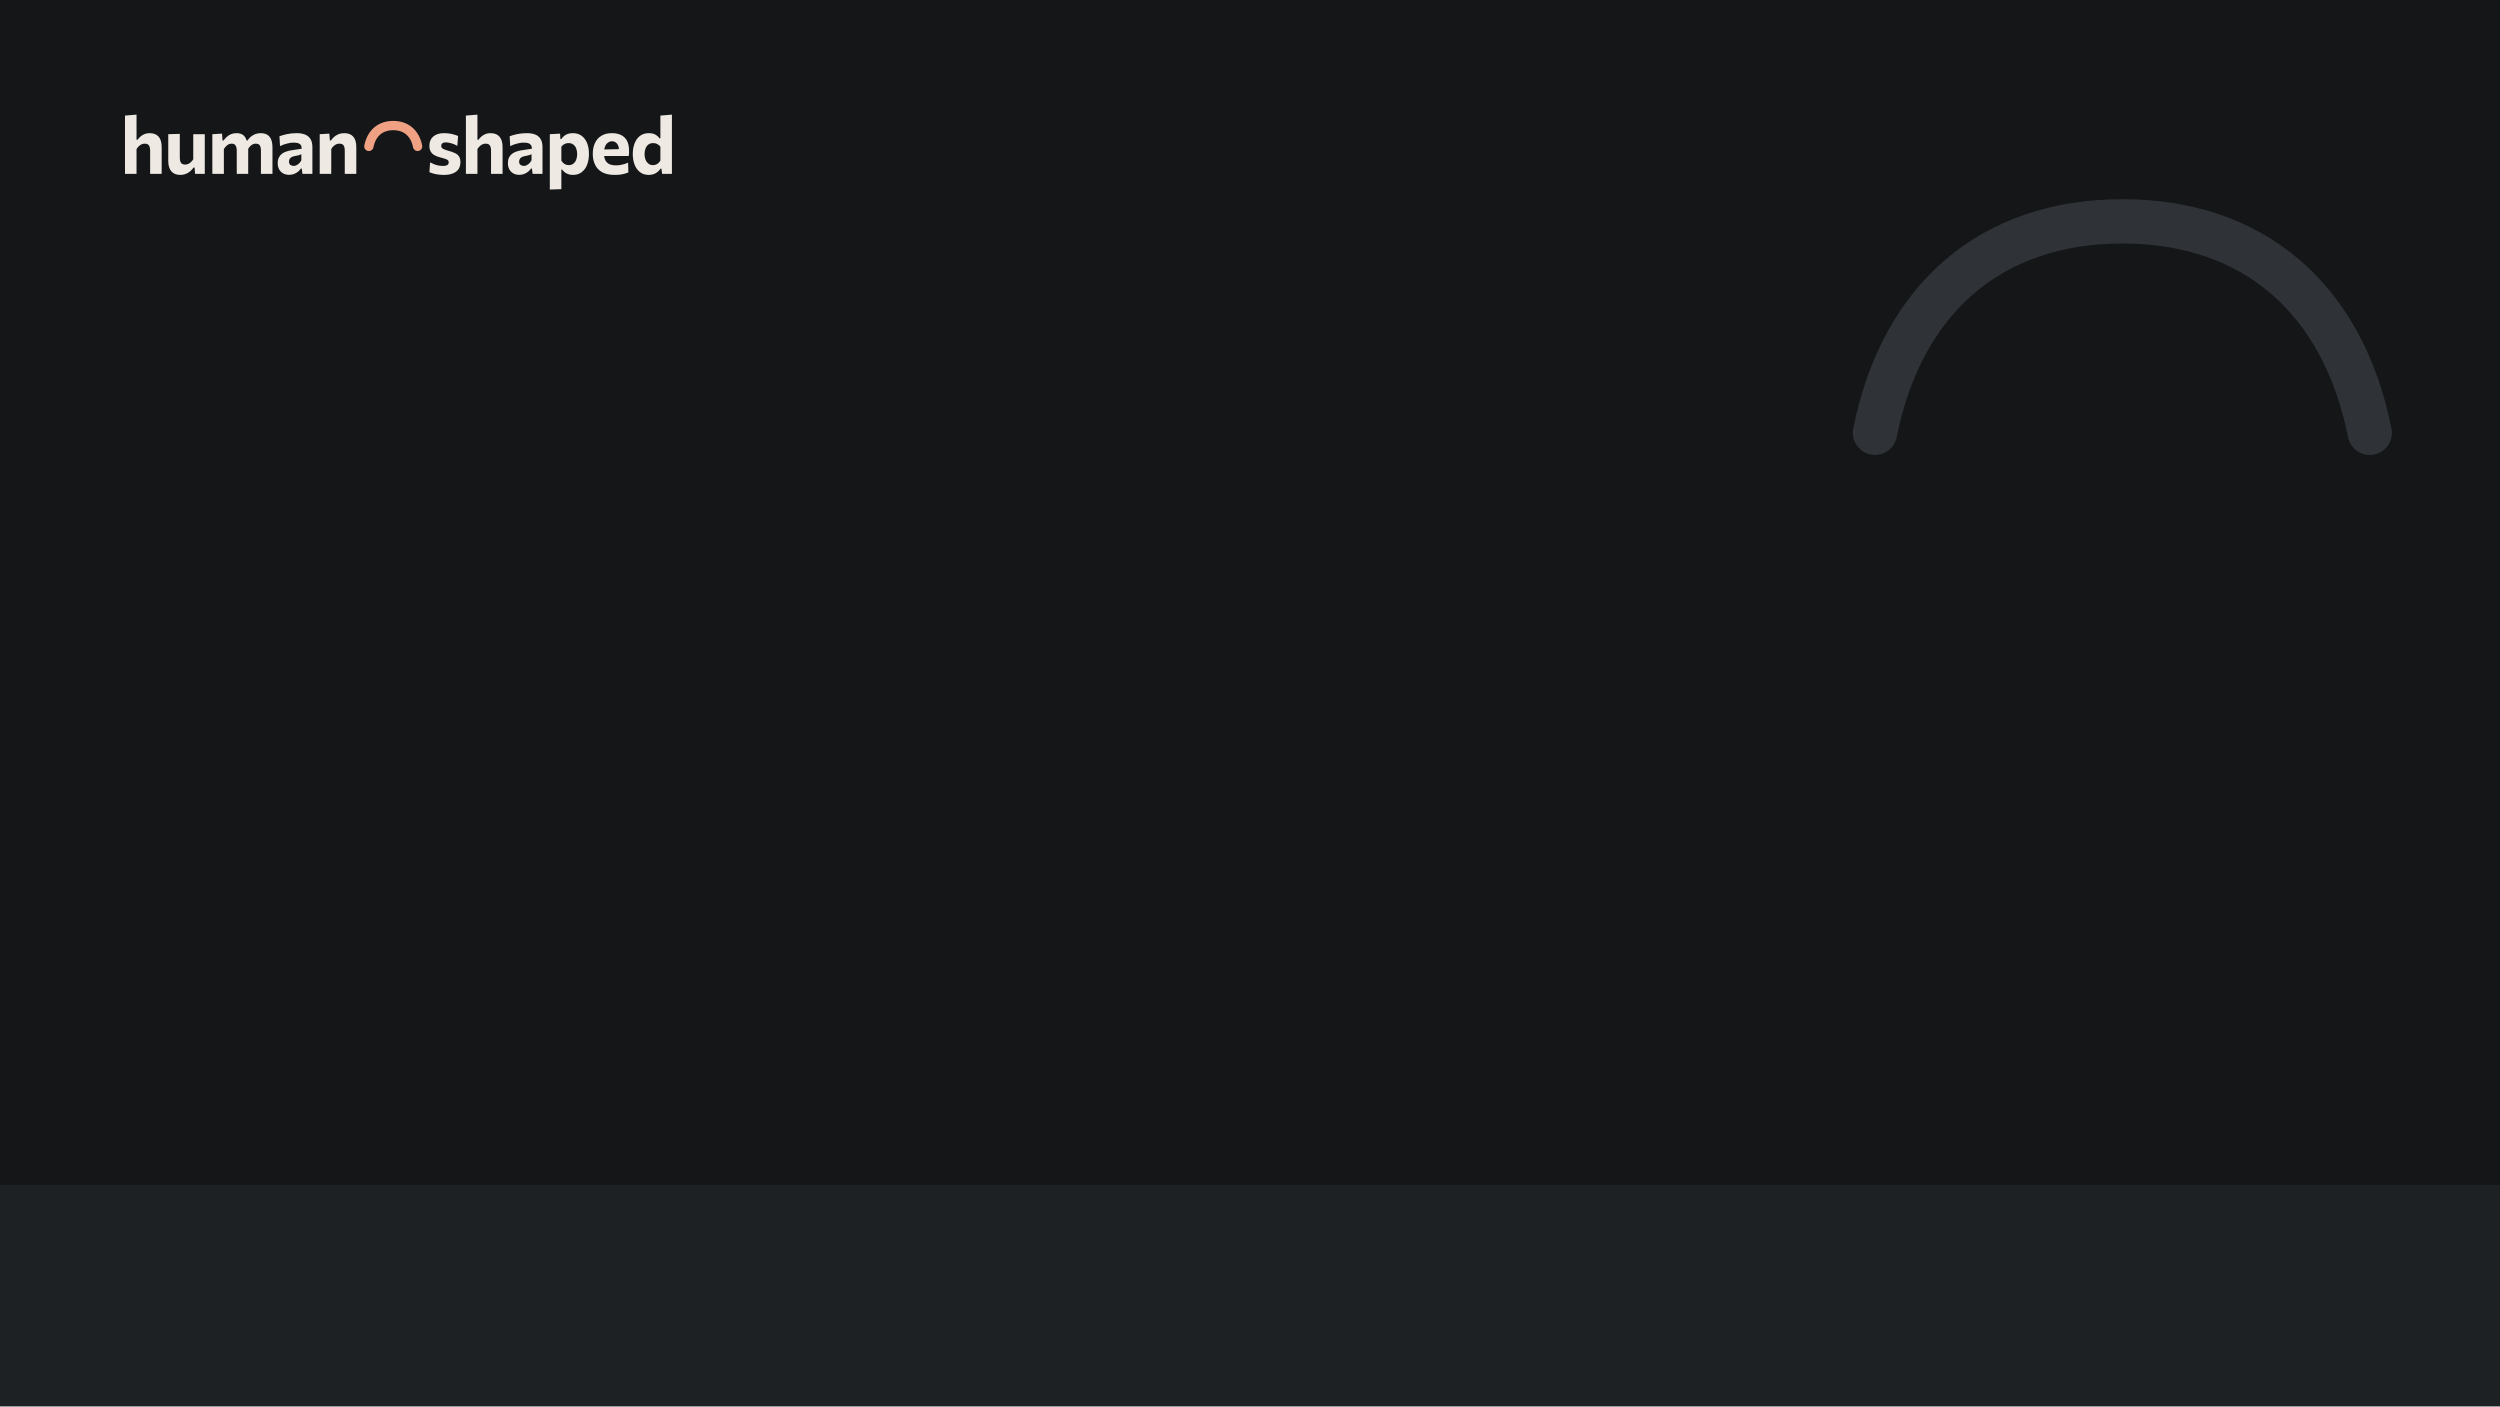
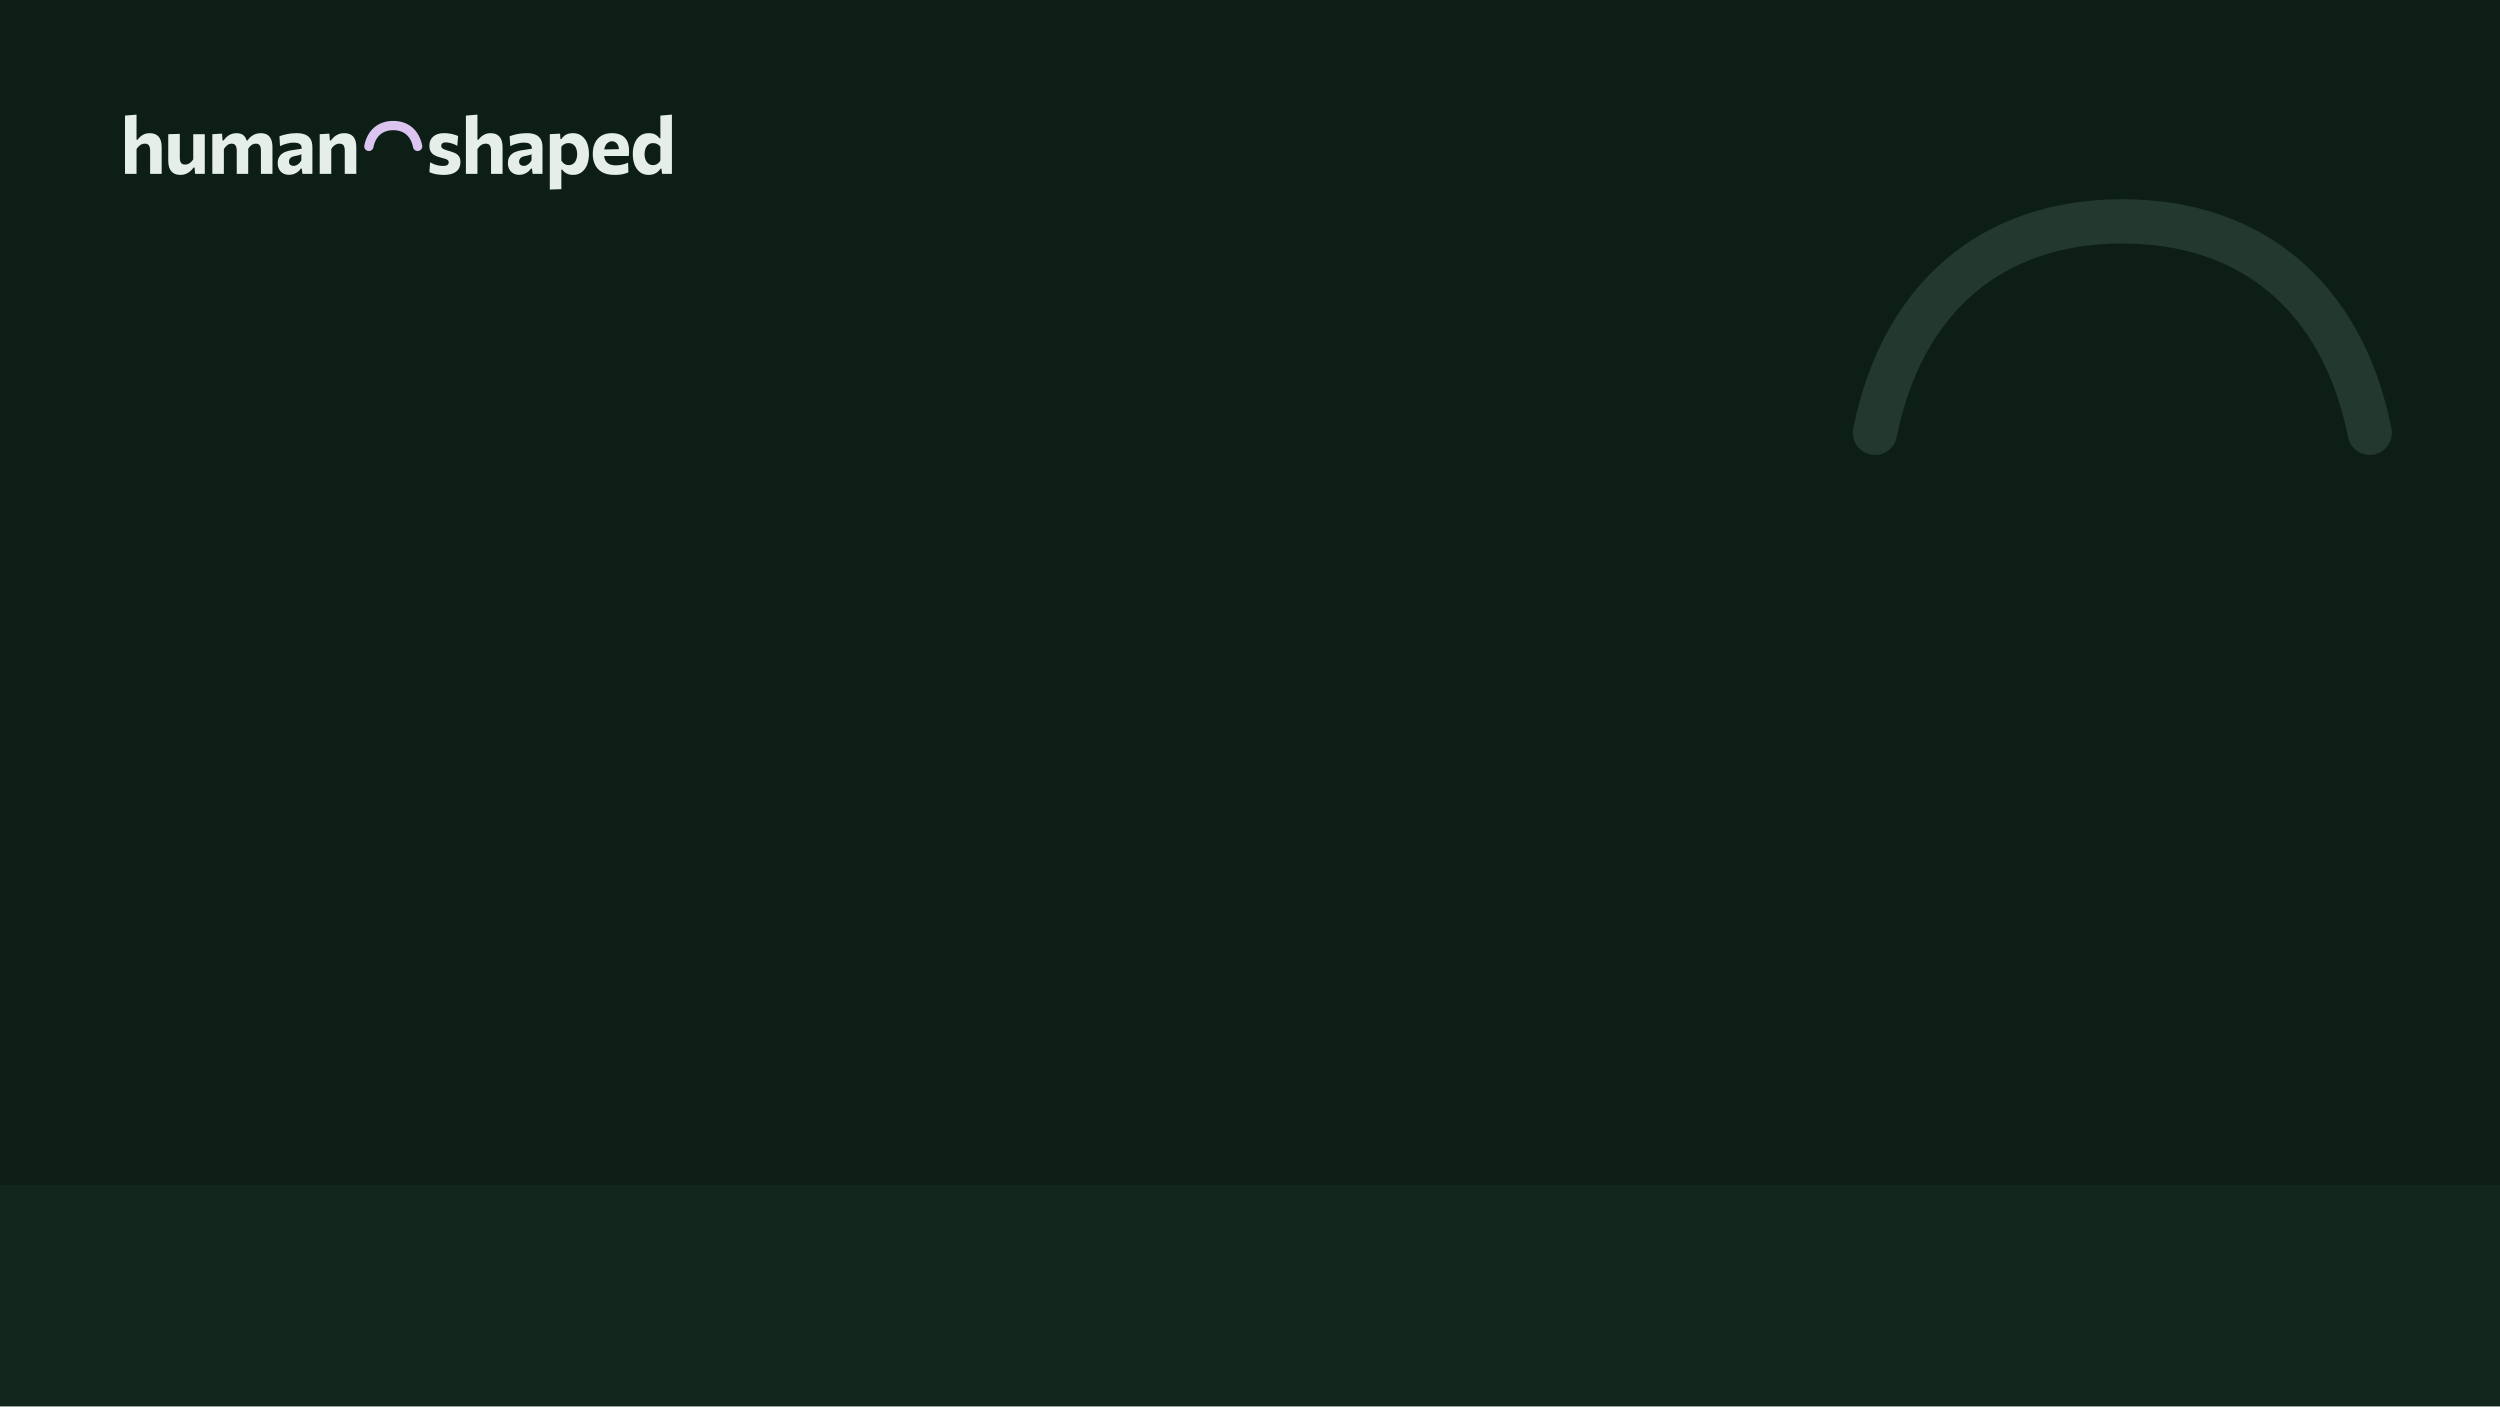
<svg xmlns="http://www.w3.org/2000/svg" width="1920" height="1080" viewBox="0 0 1920 1080" role="img" aria-label="A Human Shaped background for video calls">
-   <rect width="1920" height="1080" fill="#141618" />
-   <rect y="910" width="1920" height="170" fill="#1E2124" />
+   <rect width="1920" height="1080" fill="#0D1E17" />
+   <rect y="910" width="1920" height="170" fill="#13261E" />
  <g transform="translate(96 88) scale(0.61086)">
    <g transform="translate(-6.30 -25.45)">
-       <path fill="#EEEAE3" d="M6.3 100Q6.3 94.6 6.3 89.6Q6.3 84.6 6.3 78.4V50.6Q6.3 44.5 6.3 38.6Q6.3 32.6 6.3 26.7L20.8 25.5Q20.8 31.3 20.8 37.5Q20.8 43.8 20.8 50.6V57.1H22.1Q23.6 55 25.7 53.1Q27.9 51.2 30.7 50Q33.6 48.8 37.2 48.8Q44.7 48.8 48.6 53.2Q52.4 57.6 52.4 66.4Q52.4 69.8 52.4 72.5Q52.4 75.3 52.4 78.4Q52.4 84.5 52.4 89.5Q52.4 94.6 52.4 100H37.9Q37.9 94.6 37.9 89.6Q37.9 84.7 37.9 79.2V71Q37.9 66.5 36.4 64.3Q35 62 31.1 62Q28.8 62 27 62.9Q25.1 63.8 23.6 65.3Q22.1 66.8 20.8 68.8V79.2Q20.8 84.8 20.8 89.7Q20.8 94.6 20.8 100ZM75.9 101.3Q68.4 101.3 64.6 96.8Q60.7 92.4 60.7 83.7Q60.7 80.3 60.7 77.8Q60.7 75.4 60.7 72.8Q60.7 67.8 60.7 64.1Q60.7 60.3 60.7 57Q60.7 53.7 60.7 50.1L75.2 49.7Q75.2 55 75.2 60.2Q75.2 65.4 75.2 71V79.3Q75.2 83.8 76.7 86.1Q78.2 88.3 82.1 88.3Q84.2 88.3 86 87.4Q87.9 86.5 89.4 85Q90.9 83.5 92.1 81.7V71Q92.1 65.4 92.1 60.4Q92.1 55.4 92.1 50.1H106.6Q106.6 55.4 106.6 60.6Q106.6 65.8 106.6 72.8V78.4Q106.6 84.6 106.6 89.6Q106.6 94.6 106.6 100H94.4L93.8 92H92.5Q90.9 94.4 88.5 96.5Q86.1 98.7 82.9 100Q79.8 101.3 75.9 101.3ZM116.1 100Q116.1 94.6 116.1 89.6Q116.1 84.6 116.1 78.4V73.4Q116.1 67.7 116.1 61.9Q116.1 56 116.1 50.1L128.3 49.4L128.9 58H130.2Q131.9 55.6 134.2 53.5Q136.5 51.4 139.5 50.1Q142.6 48.8 146.4 48.8Q152.2 48.8 155.4 51.6Q158.6 54.5 159.7 59.9L160.6 60.1Q160.9 61.5 161.1 63.1Q161.2 64.7 161.2 66.4Q161.2 69.8 161.2 72.5Q161.2 75.3 161.2 78.4Q161.2 84.5 161.2 89.5Q161.2 94.6 161.2 100H146.8Q146.8 94.6 146.8 89.6Q146.8 84.7 146.8 79.2V71Q146.8 66.5 145.3 64.3Q143.9 62 140.3 62Q138.2 62 136.4 62.9Q134.7 63.9 133.2 65.4Q131.8 66.9 130.6 68.8V79.2Q130.6 84.8 130.6 89.7Q130.6 94.6 130.6 100ZM177.2 100Q177.2 94.6 177.2 89.6Q177.2 84.7 177.2 79.2V71Q177.2 66.5 175.8 64.3Q174.4 62 170.7 62Q168.6 62 166.8 62.9Q165.1 63.8 163.6 65.3Q162.2 66.8 161 68.8L158.9 58.2H160.1Q161.9 55.7 164.2 53.5Q166.7 51.4 169.8 50.1Q173 48.8 176.9 48.8Q184.4 48.8 188 53.2Q191.7 57.8 191.7 66.4Q191.7 69.8 191.7 72.5Q191.7 75.3 191.7 78.4Q191.7 84.5 191.7 89.5Q191.7 94.6 191.7 100ZM212.7 101.2Q208.4 101.2 205.1 99.4Q201.9 97.6 200.1 94.3Q198.3 91 198.3 86.5Q198.3 82.3 199.8 79.4Q201.2 76.5 203.6 74.7Q206 72.9 208.8 72Q211.7 71 214.4 70.5L228.4 68.4Q228.5 65.4 227.3 63.7Q226.1 62 223.7 61.3Q221.4 60.7 218.3 60.7Q216.6 60.7 214.6 60.9Q212.6 61.2 210.4 61.8Q208.2 62.4 205.9 63.1Q203.6 63.9 201.2 65.1L200.5 52.7Q202.4 52 204.7 51.3Q207.1 50.6 209.9 50Q212.7 49.4 215.8 49.1Q218.9 48.8 222.2 48.8Q228.4 48.8 232.8 50.6Q237.2 52.4 239.6 56.3Q241.9 60.2 241.9 66.5Q241.9 69 241.9 72.5Q241.9 76 241.9 78.8V83.8Q241.9 87.5 241.9 91.5Q241.9 95.5 241.9 100H229.4L228.5 93.3H227.4Q226.1 95.3 224 97.1Q221.9 98.8 219.1 100Q216.2 101.2 212.7 101.2ZM218.3 90Q220.2 90 221.9 89.1Q223.8 88.2 225.3 86.7Q226.9 85.1 228 82.9V75.2Q227.4 75.7 226.4 76Q225.5 76.4 223.7 76.8Q221.8 77.3 218.5 77.9Q216.7 78.3 215.3 79.2Q214 80 213.2 81.4Q212.5 82.8 212.5 84.6Q212.5 87.5 214.2 88.7Q216 90 218.3 90ZM251.1 100Q251.1 94.6 251.1 89.6Q251.1 84.6 251.1 78.4V73.4Q251.1 67.7 251.1 61.9Q251.1 56 251.1 50.1L263.2 49.4L263.9 58.1H265.1Q266.8 55.7 269.2 53.5Q271.6 51.4 274.8 50.1Q277.9 48.8 281.9 48.8Q289.4 48.8 293.3 53.2Q297.1 57.6 297.1 66.4Q297.1 69.8 297.1 72.5Q297.1 75.3 297.1 78.4Q297.1 84.5 297.1 89.5Q297.1 94.6 297.1 100H282.6Q282.6 94.6 282.6 89.6Q282.6 84.7 282.6 79.2V71Q282.6 66.5 281.2 64.3Q279.7 62 275.8 62Q273.6 62 271.7 62.9Q269.9 63.8 268.3 65.3Q266.8 66.8 265.6 68.8V79.2Q265.6 84.8 265.6 89.7Q265.6 94.6 265.6 100ZM407 101.3Q403.4 101.3 400 100.8Q396.7 100.4 393.9 99.6Q391.1 98.8 389 97.9L389.9 85.5Q392.2 86.8 394.9 87.9Q397.6 88.9 400.5 89.5Q403.4 90 406.1 90Q408.1 90 409.8 89.6Q411.4 89.2 412.4 88.2Q413.3 87.2 413.3 85.2Q413.3 83.8 412.3 82.8Q411.3 81.9 409 81.1Q406.7 80.3 402.7 79.3Q398.2 78.2 395.2 76.4Q392.2 74.7 390.6 71.8Q389 69 389 64.7Q389 57.1 393.9 53Q398.8 48.8 407.2 48.8Q410.9 48.8 414.2 49.3Q417.6 49.8 420.4 50.7Q423.2 51.5 425.1 52.3L424.1 64.8Q421.8 63.4 419.1 62.4Q416.4 61.4 413.9 60.9Q411.4 60.4 409.8 60.4Q408.1 60.4 406.8 60.8Q405.4 61.2 404.6 62.2Q403.9 63.2 403.9 64.8Q403.9 66.2 404.5 67.1Q405.2 68.1 407 68.9Q408.9 69.8 412.4 70.8Q417.7 72.2 421.2 73.9Q424.7 75.5 426.3 78.2Q428 80.8 428 85.1Q428 89.9 425.9 93.6Q423.7 97.2 419.1 99.2Q414.4 101.3 407 101.3ZM434.9 100Q434.9 94.6 434.9 89.6Q434.9 84.6 434.9 78.4V50.6Q434.9 44.5 434.9 38.6Q434.9 32.6 434.9 26.7L449.4 25.5Q449.4 31.3 449.4 37.5Q449.4 43.8 449.4 50.6V57.1H450.7Q452.2 55 454.3 53.1Q456.5 51.2 459.3 50Q462.2 48.8 465.8 48.8Q473.3 48.8 477.1 53.2Q481 57.6 481 66.4Q481 69.8 481 72.5Q481 75.3 481 78.4Q481 84.5 481 89.5Q481 94.6 481 100H466.5Q466.5 94.6 466.5 89.6Q466.5 84.7 466.5 79.2V71Q466.5 66.5 465 64.3Q463.6 62 459.7 62Q457.4 62 455.6 62.9Q453.7 63.8 452.2 65.3Q450.7 66.8 449.4 68.8V79.2Q449.4 84.8 449.4 89.7Q449.4 94.6 449.4 100ZM502 101.2Q497.7 101.2 494.5 99.4Q491.3 97.6 489.5 94.3Q487.7 91 487.7 86.5Q487.7 82.3 489.1 79.4Q490.6 76.5 493 74.7Q495.4 72.9 498.2 72Q501 71 503.8 70.5L517.8 68.4Q517.9 65.4 516.6 63.7Q515.4 62 513.1 61.3Q510.8 60.7 507.7 60.7Q506 60.7 504 60.9Q502 61.2 499.8 61.8Q497.6 62.4 495.2 63.1Q493 63.9 490.6 65.1L489.9 52.7Q491.7 52 494.1 51.3Q496.5 50.6 499.2 50Q502.1 49.4 505.2 49.1Q508.3 48.8 511.6 48.8Q517.8 48.8 522.2 50.6Q526.6 52.4 528.9 56.3Q531.2 60.2 531.2 66.5Q531.2 69 531.2 72.5Q531.2 76 531.2 78.8V83.8Q531.2 87.5 531.2 91.5Q531.2 95.5 531.2 100H518.8L517.9 93.3H516.8Q515.4 95.3 513.3 97.1Q511.3 98.8 508.4 100Q505.6 101.2 502 101.2ZM507.7 90Q509.5 90 511.3 89.1Q513.1 88.2 514.7 86.7Q516.2 85.1 517.4 82.9V75.2Q516.8 75.7 515.8 76Q514.9 76.4 513 76.8Q511.2 77.3 507.9 77.9Q506 78.3 504.7 79.2Q503.3 80 502.6 81.4Q501.8 82.8 501.8 84.6Q501.8 87.5 503.6 88.7Q505.4 90 507.7 90ZM540.4 119.7Q540.4 114.2 540.4 109Q540.4 103.8 540.4 97.6V73.4Q540.4 67.7 540.4 61.9Q540.4 56 540.4 50.1L553.3 49.4L553.7 56.2H554.9Q556.4 53.9 558.5 52.2Q560.6 50.5 563.4 49.6Q566.1 48.8 569.4 48.8Q576 48.8 580.5 52.2Q585.1 55.7 587.4 61.6Q589.6 67.5 589.6 75Q589.6 82 587.5 88Q585.3 94 580.8 97.6Q576.4 101.3 569.5 101.3Q566.5 101.3 564 100.5Q561.5 99.7 559.4 98.2Q557.4 96.7 555.8 94.5H554.9V98.3Q554.9 104 554.9 108.9Q554.9 113.8 554.9 119.2ZM564.1 89Q567.8 89 570.2 87Q572.6 85 573.7 81.8Q574.8 78.7 574.8 75.1Q574.8 71.3 573.6 68.2Q572.5 65 570 63.2Q567.6 61.3 564 61.3Q562.2 61.3 560.5 61.8Q558.8 62.4 557.4 63.4Q556 64.4 554.9 65.9V83.2Q555.9 85 557.2 86.2Q558.5 87.5 560.2 88.2Q562 89 564.1 89ZM621.9 101.3Q612.3 101.3 606.2 97.9Q600.1 94.5 597.3 88.5Q594.4 82.6 594.4 74.9Q594.4 67.2 597.1 61.3Q599.8 55.4 605.2 52.1Q610.5 48.8 618.4 48.8Q625.2 48.8 630.1 51.2Q634.9 53.6 637.5 58.5Q640 63.4 640 70.8Q640 72.8 640 74.4Q639.9 76 639.6 77.5L627.1 72.7Q627.2 72 627.3 71.3Q627.3 70.6 627.3 70Q627.3 64.9 624.9 62Q622.4 59 618.6 59Q615.7 59 613.4 60.8Q611.1 62.4 609.9 65.5Q608.6 68.6 608.6 72.8V75.2Q608.6 79.6 610.2 82.8Q611.8 86 615.1 87.7Q618.5 89.3 623.6 89.3Q625.6 89.3 628.3 89Q630.9 88.6 633.6 87.8Q636.4 87 638.8 85.8L639.2 98.1Q637.3 99 634.7 99.7Q632.1 100.5 628.9 100.9Q625.7 101.3 621.9 101.3ZM600 77.5V69.5L631.1 68.8L639.6 71.4V77.5ZM664.8 101.3Q657.9 101.3 653.5 97.6Q649 94 646.8 88Q644.7 82 644.7 75Q644.7 67.5 647 61.6Q649.2 55.7 653.8 52.2Q658.3 48.8 664.9 48.8Q667.9 48.8 670.4 49.5Q673 50.3 674.9 51.8Q676.9 53.2 678.2 55.2H679.4V50.6Q679.4 44.5 679.4 38.6Q679.4 32.7 679.4 26.7L693.9 25.5Q693.9 31.3 693.9 37.6Q693.9 43.8 693.9 50.6V78.4Q693.9 84.6 693.9 89.6Q693.9 94.6 693.9 100H681.6L680.7 93.4H679.7Q677.8 96 675.6 97.8Q673.4 99.5 670.7 100.4Q668 101.3 664.8 101.3ZM670.2 89Q672.4 89 674.1 88.2Q675.8 87.5 677.1 86.2Q678.4 85 679.4 83.2V65.9Q678.4 64.4 676.9 63.4Q675.5 62.4 673.8 61.8Q672.1 61.3 670.3 61.3Q666.7 61.3 664.2 63.2Q661.9 65 660.7 68.2Q659.5 71.3 659.5 75.1Q659.5 78.7 660.6 81.8Q661.8 85 664.2 87Q666.6 89 670.2 89Z" />
-       <path fill="none" stroke="#F0A184" stroke-width="11.70" stroke-linecap="round" d="M312.91 65.43C316.25 48.71 327.39 39.24 343.55 39.24S370.85 48.71 374.19 65.43" />
+       <path fill="#E6EEEA" d="M6.3 100Q6.3 94.6 6.3 89.6Q6.3 84.6 6.3 78.4V50.6Q6.3 44.5 6.3 38.6Q6.3 32.6 6.3 26.7L20.8 25.5Q20.8 31.3 20.8 37.5Q20.8 43.8 20.8 50.6V57.1H22.1Q23.6 55 25.7 53.1Q27.9 51.2 30.7 50Q33.6 48.8 37.2 48.8Q44.7 48.8 48.6 53.2Q52.4 57.6 52.4 66.4Q52.4 69.8 52.4 72.5Q52.4 75.3 52.4 78.4Q52.4 84.5 52.4 89.5Q52.4 94.6 52.4 100H37.9Q37.9 94.6 37.9 89.6Q37.9 84.7 37.9 79.2V71Q37.9 66.5 36.4 64.3Q35 62 31.1 62Q28.8 62 27 62.9Q25.1 63.8 23.6 65.3Q22.1 66.8 20.8 68.8V79.2Q20.8 84.8 20.8 89.7Q20.8 94.6 20.8 100ZM75.9 101.3Q68.4 101.3 64.6 96.8Q60.7 92.4 60.7 83.7Q60.7 80.3 60.7 77.8Q60.7 75.4 60.7 72.8Q60.7 67.8 60.7 64.1Q60.7 60.3 60.7 57Q60.7 53.7 60.7 50.1L75.2 49.7Q75.2 55 75.2 60.2Q75.2 65.4 75.2 71V79.3Q75.2 83.8 76.7 86.1Q78.2 88.3 82.1 88.3Q84.2 88.3 86 87.4Q87.9 86.5 89.4 85Q90.9 83.5 92.1 81.7V71Q92.1 65.4 92.1 60.4Q92.1 55.4 92.1 50.1H106.6Q106.6 55.4 106.6 60.6Q106.6 65.8 106.6 72.8V78.4Q106.6 84.6 106.6 89.6Q106.6 94.6 106.6 100H94.4L93.8 92H92.5Q90.9 94.4 88.5 96.5Q86.1 98.7 82.9 100Q79.8 101.3 75.9 101.3ZM116.1 100Q116.1 94.6 116.1 89.6Q116.1 84.6 116.1 78.4V73.4Q116.1 67.7 116.1 61.9Q116.1 56 116.1 50.1L128.3 49.4L128.9 58H130.2Q131.9 55.6 134.2 53.5Q136.5 51.4 139.5 50.1Q142.6 48.8 146.4 48.8Q152.2 48.8 155.4 51.6Q158.6 54.5 159.7 59.9L160.6 60.1Q160.9 61.5 161.1 63.1Q161.2 64.7 161.2 66.4Q161.2 69.8 161.2 72.5Q161.2 75.3 161.2 78.4Q161.2 84.5 161.2 89.5Q161.2 94.6 161.2 100H146.8Q146.8 94.6 146.8 89.6Q146.8 84.7 146.8 79.2V71Q146.8 66.5 145.3 64.3Q143.9 62 140.3 62Q138.2 62 136.4 62.9Q134.7 63.9 133.2 65.4Q131.8 66.9 130.6 68.8V79.2Q130.6 84.8 130.6 89.7Q130.6 94.6 130.6 100ZM177.2 100Q177.2 94.6 177.2 89.6Q177.2 84.7 177.2 79.2V71Q177.2 66.5 175.8 64.3Q174.4 62 170.7 62Q168.6 62 166.8 62.9Q165.1 63.8 163.6 65.3Q162.2 66.8 161 68.8L158.9 58.2H160.1Q161.9 55.7 164.2 53.5Q166.7 51.4 169.8 50.1Q173 48.8 176.9 48.8Q184.4 48.8 188 53.2Q191.7 57.8 191.7 66.4Q191.7 69.8 191.7 72.5Q191.7 75.3 191.7 78.4Q191.7 84.5 191.7 89.5Q191.7 94.6 191.7 100ZM212.7 101.2Q208.4 101.2 205.1 99.4Q201.9 97.6 200.1 94.3Q198.3 91 198.3 86.5Q198.3 82.3 199.8 79.4Q201.2 76.5 203.6 74.7Q206 72.9 208.8 72Q211.7 71 214.4 70.5L228.4 68.4Q228.5 65.4 227.3 63.7Q226.1 62 223.7 61.3Q221.4 60.7 218.3 60.7Q216.6 60.7 214.6 60.9Q212.6 61.2 210.4 61.8Q208.2 62.4 205.9 63.1Q203.6 63.9 201.2 65.1L200.5 52.7Q202.4 52 204.7 51.3Q207.1 50.6 209.9 50Q212.7 49.4 215.8 49.1Q218.9 48.8 222.2 48.8Q228.4 48.8 232.8 50.6Q237.2 52.4 239.6 56.3Q241.9 60.2 241.9 66.5Q241.9 69 241.9 72.5Q241.9 76 241.9 78.8V83.8Q241.9 87.5 241.9 91.5Q241.9 95.5 241.9 100H229.4L228.5 93.3H227.4Q226.1 95.3 224 97.1Q221.9 98.8 219.1 100Q216.2 101.2 212.7 101.2ZM218.3 90Q220.2 90 221.9 89.1Q223.8 88.2 225.3 86.7Q226.9 85.1 228 82.9V75.2Q227.4 75.7 226.4 76Q225.5 76.4 223.7 76.8Q221.8 77.3 218.5 77.9Q216.7 78.3 215.3 79.2Q214 80 213.2 81.4Q212.5 82.8 212.5 84.6Q212.5 87.5 214.2 88.7Q216 90 218.3 90ZM251.1 100Q251.1 94.6 251.1 89.6Q251.1 84.6 251.1 78.4V73.4Q251.1 67.7 251.1 61.9Q251.1 56 251.1 50.1L263.2 49.4L263.9 58.1H265.1Q266.8 55.7 269.2 53.5Q271.6 51.4 274.8 50.1Q277.9 48.8 281.9 48.8Q289.4 48.8 293.3 53.2Q297.1 57.6 297.1 66.4Q297.1 69.8 297.1 72.5Q297.1 75.3 297.1 78.4Q297.1 84.5 297.1 89.5Q297.1 94.6 297.1 100H282.6Q282.6 94.6 282.6 89.6Q282.6 84.7 282.6 79.2V71Q282.6 66.5 281.2 64.3Q279.7 62 275.8 62Q273.6 62 271.7 62.9Q269.9 63.8 268.3 65.3Q266.8 66.8 265.6 68.8V79.2Q265.6 84.8 265.6 89.7Q265.6 94.6 265.6 100ZM407 101.3Q403.4 101.3 400 100.8Q396.7 100.4 393.9 99.6Q391.1 98.8 389 97.9L389.9 85.5Q392.2 86.8 394.9 87.9Q397.6 88.9 400.5 89.5Q403.4 90 406.1 90Q408.1 90 409.8 89.6Q411.4 89.2 412.4 88.2Q413.3 87.2 413.3 85.2Q413.3 83.8 412.3 82.8Q411.3 81.9 409 81.1Q406.7 80.3 402.7 79.3Q398.2 78.2 395.2 76.4Q392.2 74.7 390.6 71.8Q389 69 389 64.7Q389 57.1 393.9 53Q398.8 48.8 407.2 48.8Q410.9 48.8 414.2 49.3Q417.6 49.8 420.4 50.7Q423.2 51.5 425.1 52.3L424.1 64.8Q421.8 63.4 419.1 62.4Q416.4 61.4 413.9 60.9Q411.4 60.4 409.8 60.4Q408.1 60.4 406.8 60.8Q405.4 61.2 404.6 62.2Q403.9 63.2 403.9 64.8Q403.9 66.2 404.5 67.1Q405.2 68.1 407 68.9Q408.9 69.8 412.4 70.8Q417.7 72.2 421.2 73.9Q424.7 75.5 426.3 78.2Q428 80.8 428 85.1Q428 89.9 425.9 93.6Q423.7 97.2 419.1 99.2Q414.4 101.3 407 101.3ZM434.9 100Q434.9 94.6 434.9 89.6Q434.9 84.6 434.9 78.4V50.6Q434.9 44.5 434.9 38.6Q434.9 32.6 434.9 26.7L449.4 25.5Q449.4 31.3 449.4 37.5Q449.4 43.8 449.4 50.6V57.1H450.7Q452.2 55 454.3 53.1Q456.5 51.2 459.3 50Q462.2 48.8 465.8 48.8Q473.3 48.8 477.1 53.2Q481 57.6 481 66.4Q481 69.8 481 72.5Q481 75.3 481 78.4Q481 84.5 481 89.5Q481 94.6 481 100H466.5Q466.5 94.6 466.5 89.6Q466.5 84.7 466.5 79.2V71Q466.5 66.5 465 64.3Q463.6 62 459.7 62Q457.4 62 455.6 62.9Q453.7 63.8 452.2 65.3Q450.7 66.8 449.4 68.8V79.2Q449.4 84.8 449.4 89.7Q449.4 94.6 449.4 100ZM502 101.2Q497.7 101.2 494.5 99.4Q491.3 97.6 489.5 94.3Q487.7 91 487.7 86.5Q487.7 82.3 489.1 79.4Q490.6 76.5 493 74.7Q495.4 72.9 498.2 72Q501 71 503.8 70.5L517.8 68.4Q517.9 65.4 516.6 63.7Q515.4 62 513.1 61.3Q510.8 60.7 507.7 60.7Q506 60.7 504 60.9Q502 61.2 499.8 61.8Q497.6 62.4 495.2 63.1Q493 63.9 490.6 65.1L489.9 52.7Q491.7 52 494.1 51.3Q496.5 50.6 499.2 50Q502.1 49.4 505.2 49.1Q508.3 48.8 511.6 48.8Q517.8 48.8 522.2 50.6Q526.6 52.4 528.9 56.3Q531.2 60.2 531.2 66.5Q531.2 69 531.2 72.5Q531.2 76 531.2 78.8V83.8Q531.2 87.5 531.2 91.5Q531.2 95.5 531.2 100H518.8L517.9 93.3H516.8Q515.4 95.3 513.3 97.1Q511.3 98.8 508.4 100Q505.6 101.2 502 101.2ZM507.7 90Q509.5 90 511.3 89.1Q513.1 88.2 514.7 86.7Q516.2 85.1 517.4 82.9V75.2Q516.8 75.7 515.8 76Q514.9 76.4 513 76.8Q511.2 77.3 507.9 77.9Q506 78.3 504.7 79.2Q503.3 80 502.6 81.4Q501.8 82.8 501.8 84.6Q501.8 87.5 503.6 88.7Q505.4 90 507.7 90ZM540.4 119.7Q540.4 114.2 540.4 109Q540.4 103.8 540.4 97.6V73.4Q540.4 67.7 540.4 61.9Q540.4 56 540.4 50.1L553.3 49.4L553.7 56.2H554.9Q556.4 53.9 558.5 52.2Q560.6 50.5 563.4 49.6Q566.1 48.8 569.4 48.8Q576 48.8 580.5 52.2Q585.1 55.7 587.4 61.6Q589.6 67.5 589.6 75Q589.6 82 587.5 88Q585.3 94 580.8 97.6Q576.4 101.3 569.5 101.3Q566.5 101.3 564 100.5Q561.5 99.7 559.4 98.2Q557.4 96.7 555.8 94.5H554.9V98.3Q554.9 104 554.9 108.9Q554.9 113.8 554.9 119.2ZM564.1 89Q567.8 89 570.2 87Q572.6 85 573.7 81.8Q574.8 78.7 574.8 75.1Q574.8 71.3 573.6 68.2Q572.5 65 570 63.2Q567.6 61.3 564 61.3Q562.2 61.3 560.5 61.8Q558.8 62.4 557.4 63.4Q556 64.4 554.9 65.9V83.2Q555.9 85 557.2 86.2Q558.5 87.5 560.2 88.2Q562 89 564.1 89ZM621.9 101.3Q612.3 101.3 606.2 97.9Q600.1 94.5 597.3 88.5Q594.4 82.6 594.4 74.9Q594.4 67.2 597.1 61.3Q599.8 55.4 605.2 52.1Q610.5 48.8 618.4 48.8Q625.2 48.8 630.1 51.2Q634.9 53.6 637.5 58.5Q640 63.4 640 70.8Q640 72.8 640 74.4Q639.9 76 639.6 77.5L627.1 72.7Q627.2 72 627.3 71.3Q627.3 70.6 627.3 70Q627.3 64.9 624.9 62Q622.4 59 618.6 59Q615.7 59 613.4 60.8Q611.1 62.4 609.9 65.5Q608.6 68.6 608.6 72.8V75.2Q608.6 79.6 610.2 82.8Q611.8 86 615.1 87.7Q618.5 89.3 623.6 89.3Q625.6 89.3 628.3 89Q630.9 88.6 633.6 87.8Q636.4 87 638.8 85.8L639.2 98.1Q637.3 99 634.7 99.7Q632.1 100.5 628.9 100.9Q625.7 101.3 621.9 101.3ZM600 77.5V69.5L631.1 68.8L639.6 71.4V77.5ZM664.8 101.3Q657.9 101.3 653.5 97.6Q649 94 646.8 88Q644.7 82 644.7 75Q644.7 67.5 647 61.6Q649.2 55.7 653.8 52.2Q658.3 48.8 664.9 48.8Q667.9 48.8 670.4 49.5Q673 50.3 674.9 51.8Q676.9 53.2 678.2 55.2H679.4V50.6Q679.4 44.5 679.4 38.6Q679.4 32.7 679.4 26.7L693.9 25.5Q693.9 31.3 693.9 37.6Q693.9 43.8 693.9 50.6V78.4Q693.9 84.6 693.9 89.6Q693.9 94.6 693.9 100H681.6L680.7 93.4H679.7Q677.8 96 675.6 97.8Q673.4 99.5 670.7 100.4Q668 101.3 664.8 101.3ZM670.2 89Q672.4 89 674.1 88.2Q675.8 87.5 677.1 86.2Q678.4 85 679.4 83.2V65.9Q678.4 64.4 676.9 63.4Q675.5 62.4 673.8 61.8Q672.1 61.3 670.3 61.3Q666.7 61.3 664.2 63.2Q661.9 65 660.7 68.2Q659.5 71.3 659.5 75.1Q659.5 78.7 660.6 81.8Q661.8 85 664.2 87Q666.6 89 670.2 89Z" />
+       <path fill="none" stroke="#DCC4F0" stroke-width="11.70" stroke-linecap="round" d="M312.91 65.43C316.25 48.71 327.39 39.24 343.55 39.24S370.85 48.71 374.19 65.43" />
    </g>
  </g>
-   <path d="M312.91 65.43C316.25 48.71 327.39 39.24 343.55 39.24S370.85 48.71 374.19 65.43" fill="none" stroke="#2F3337" stroke-width="5.483" stroke-linecap="round" transform="translate(-500.37 -73.33) scale(6.201)" />
+   <path d="M312.91 65.43C316.25 48.71 327.39 39.24 343.55 39.24S370.85 48.71 374.19 65.43" fill="none" stroke="#23382E" stroke-width="5.483" stroke-linecap="round" transform="translate(-500.37 -73.33) scale(6.201)" />
</svg>
